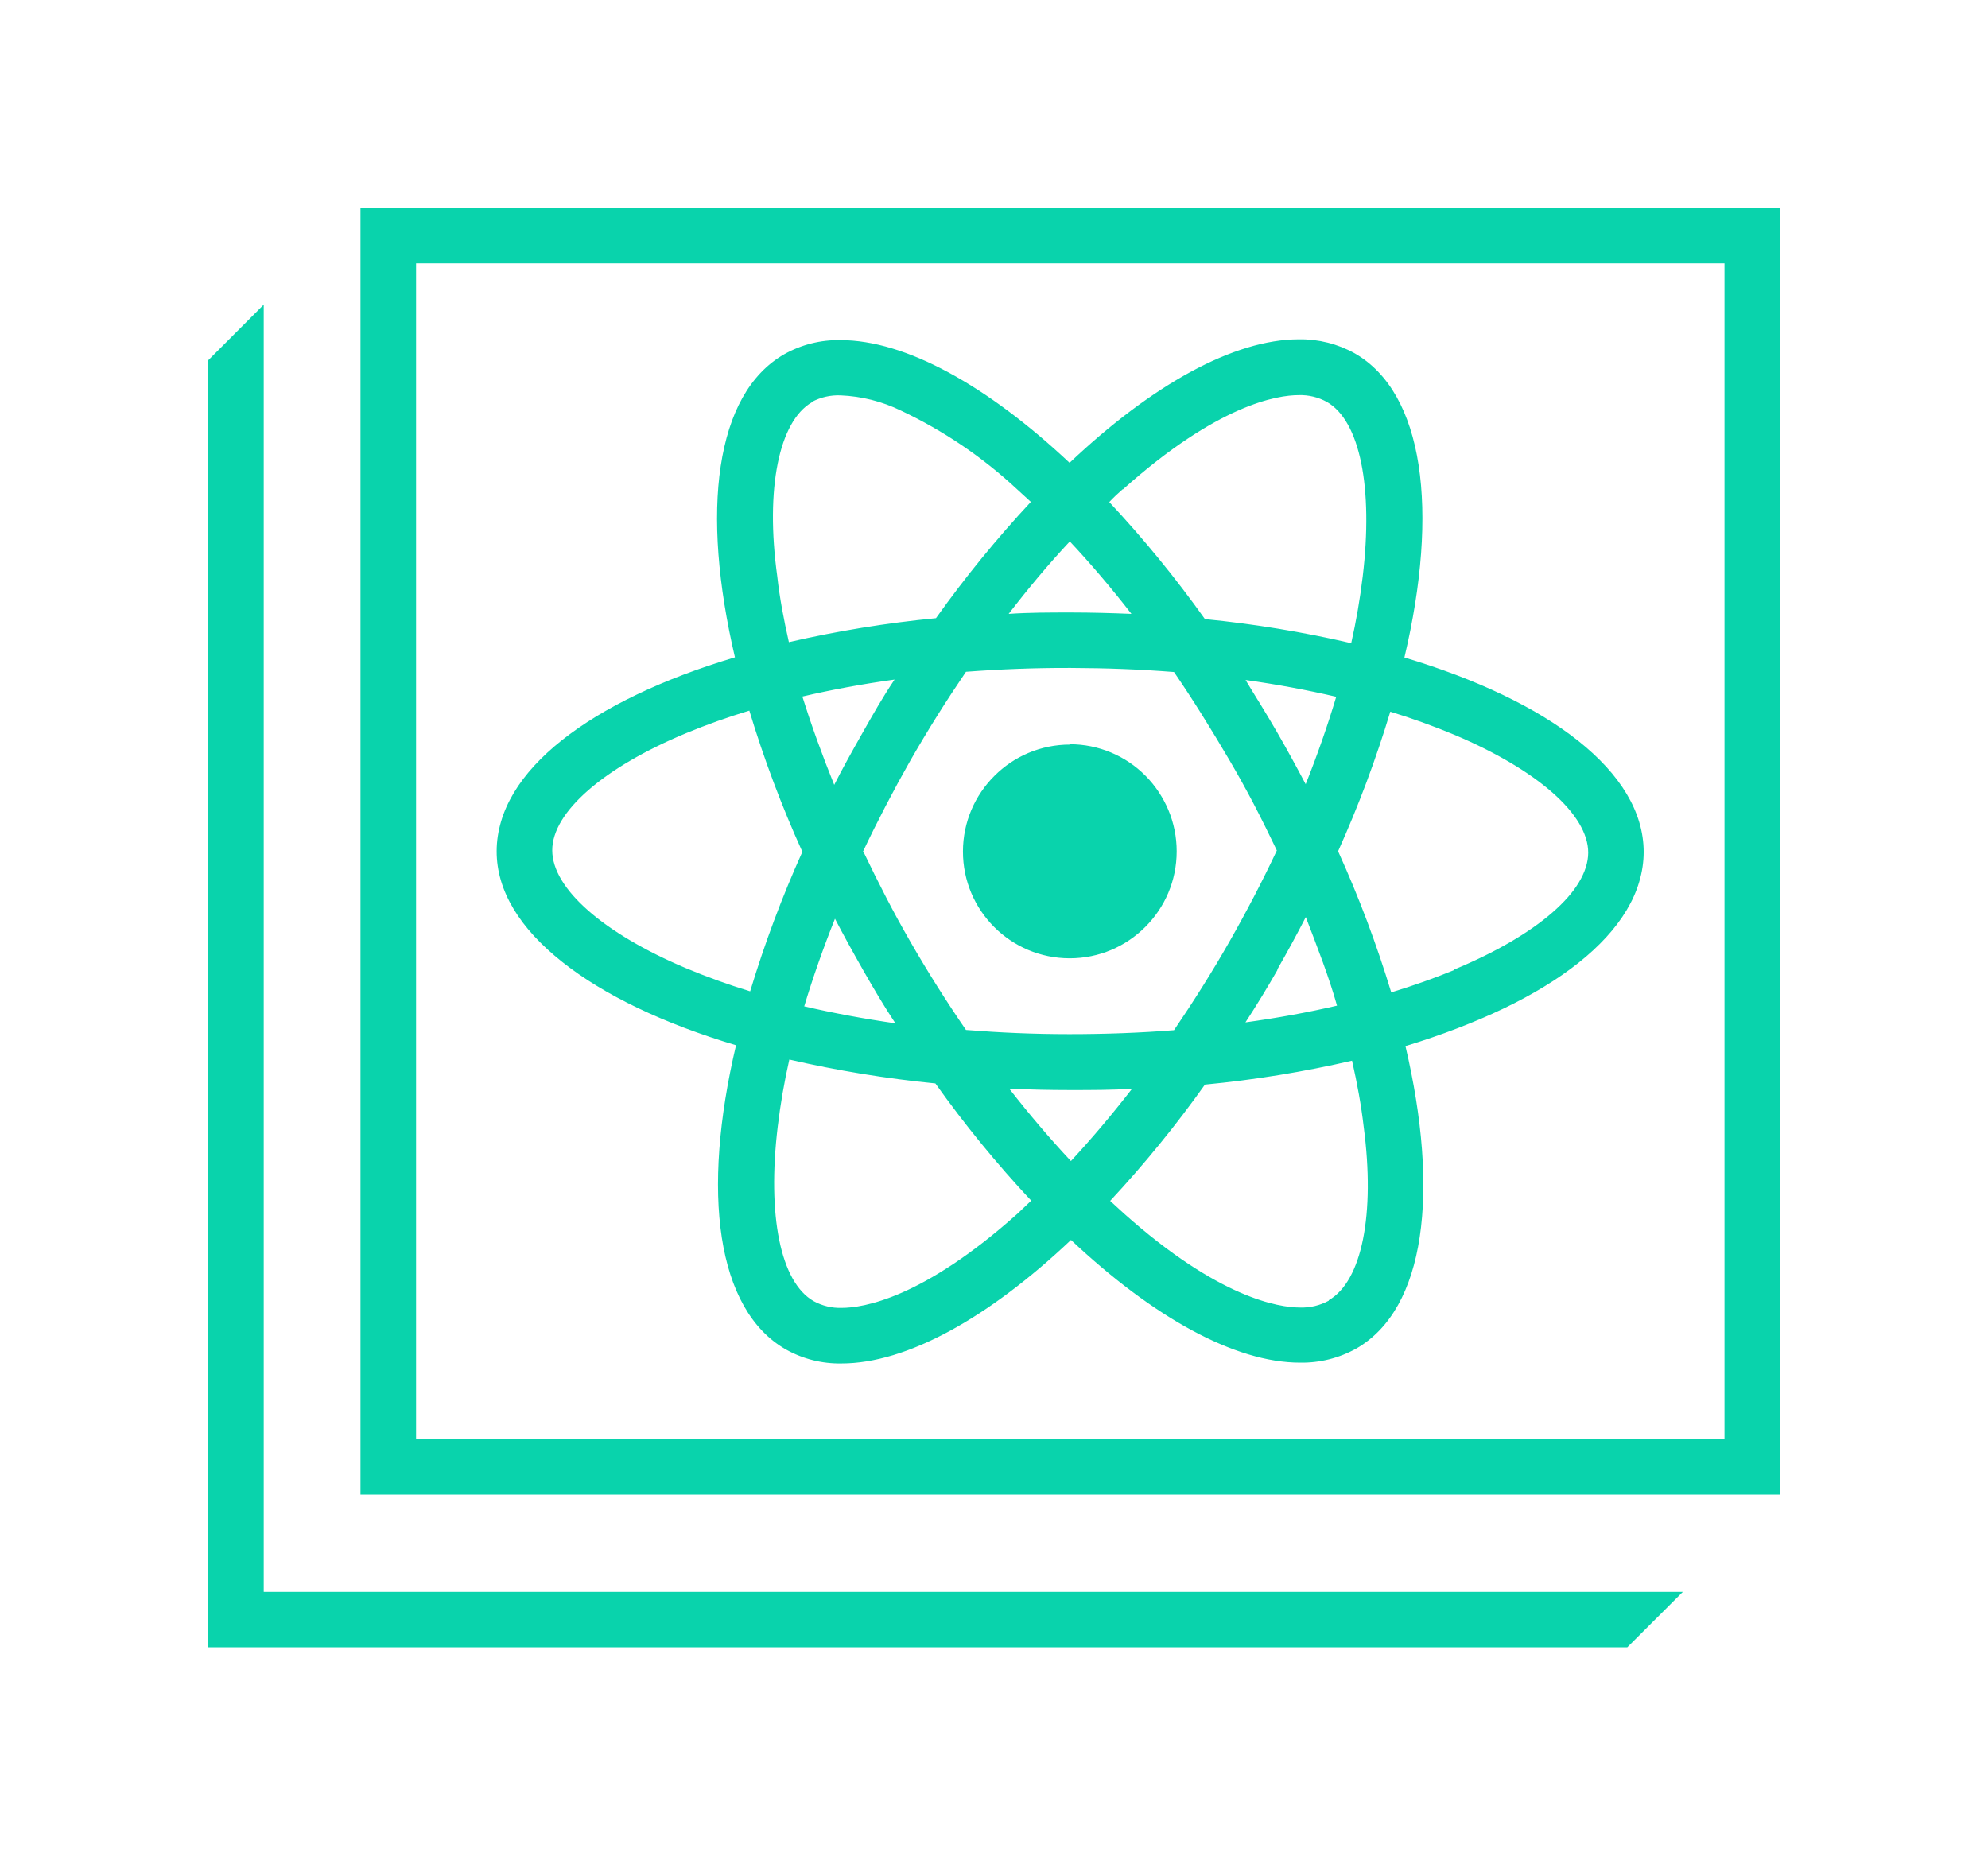
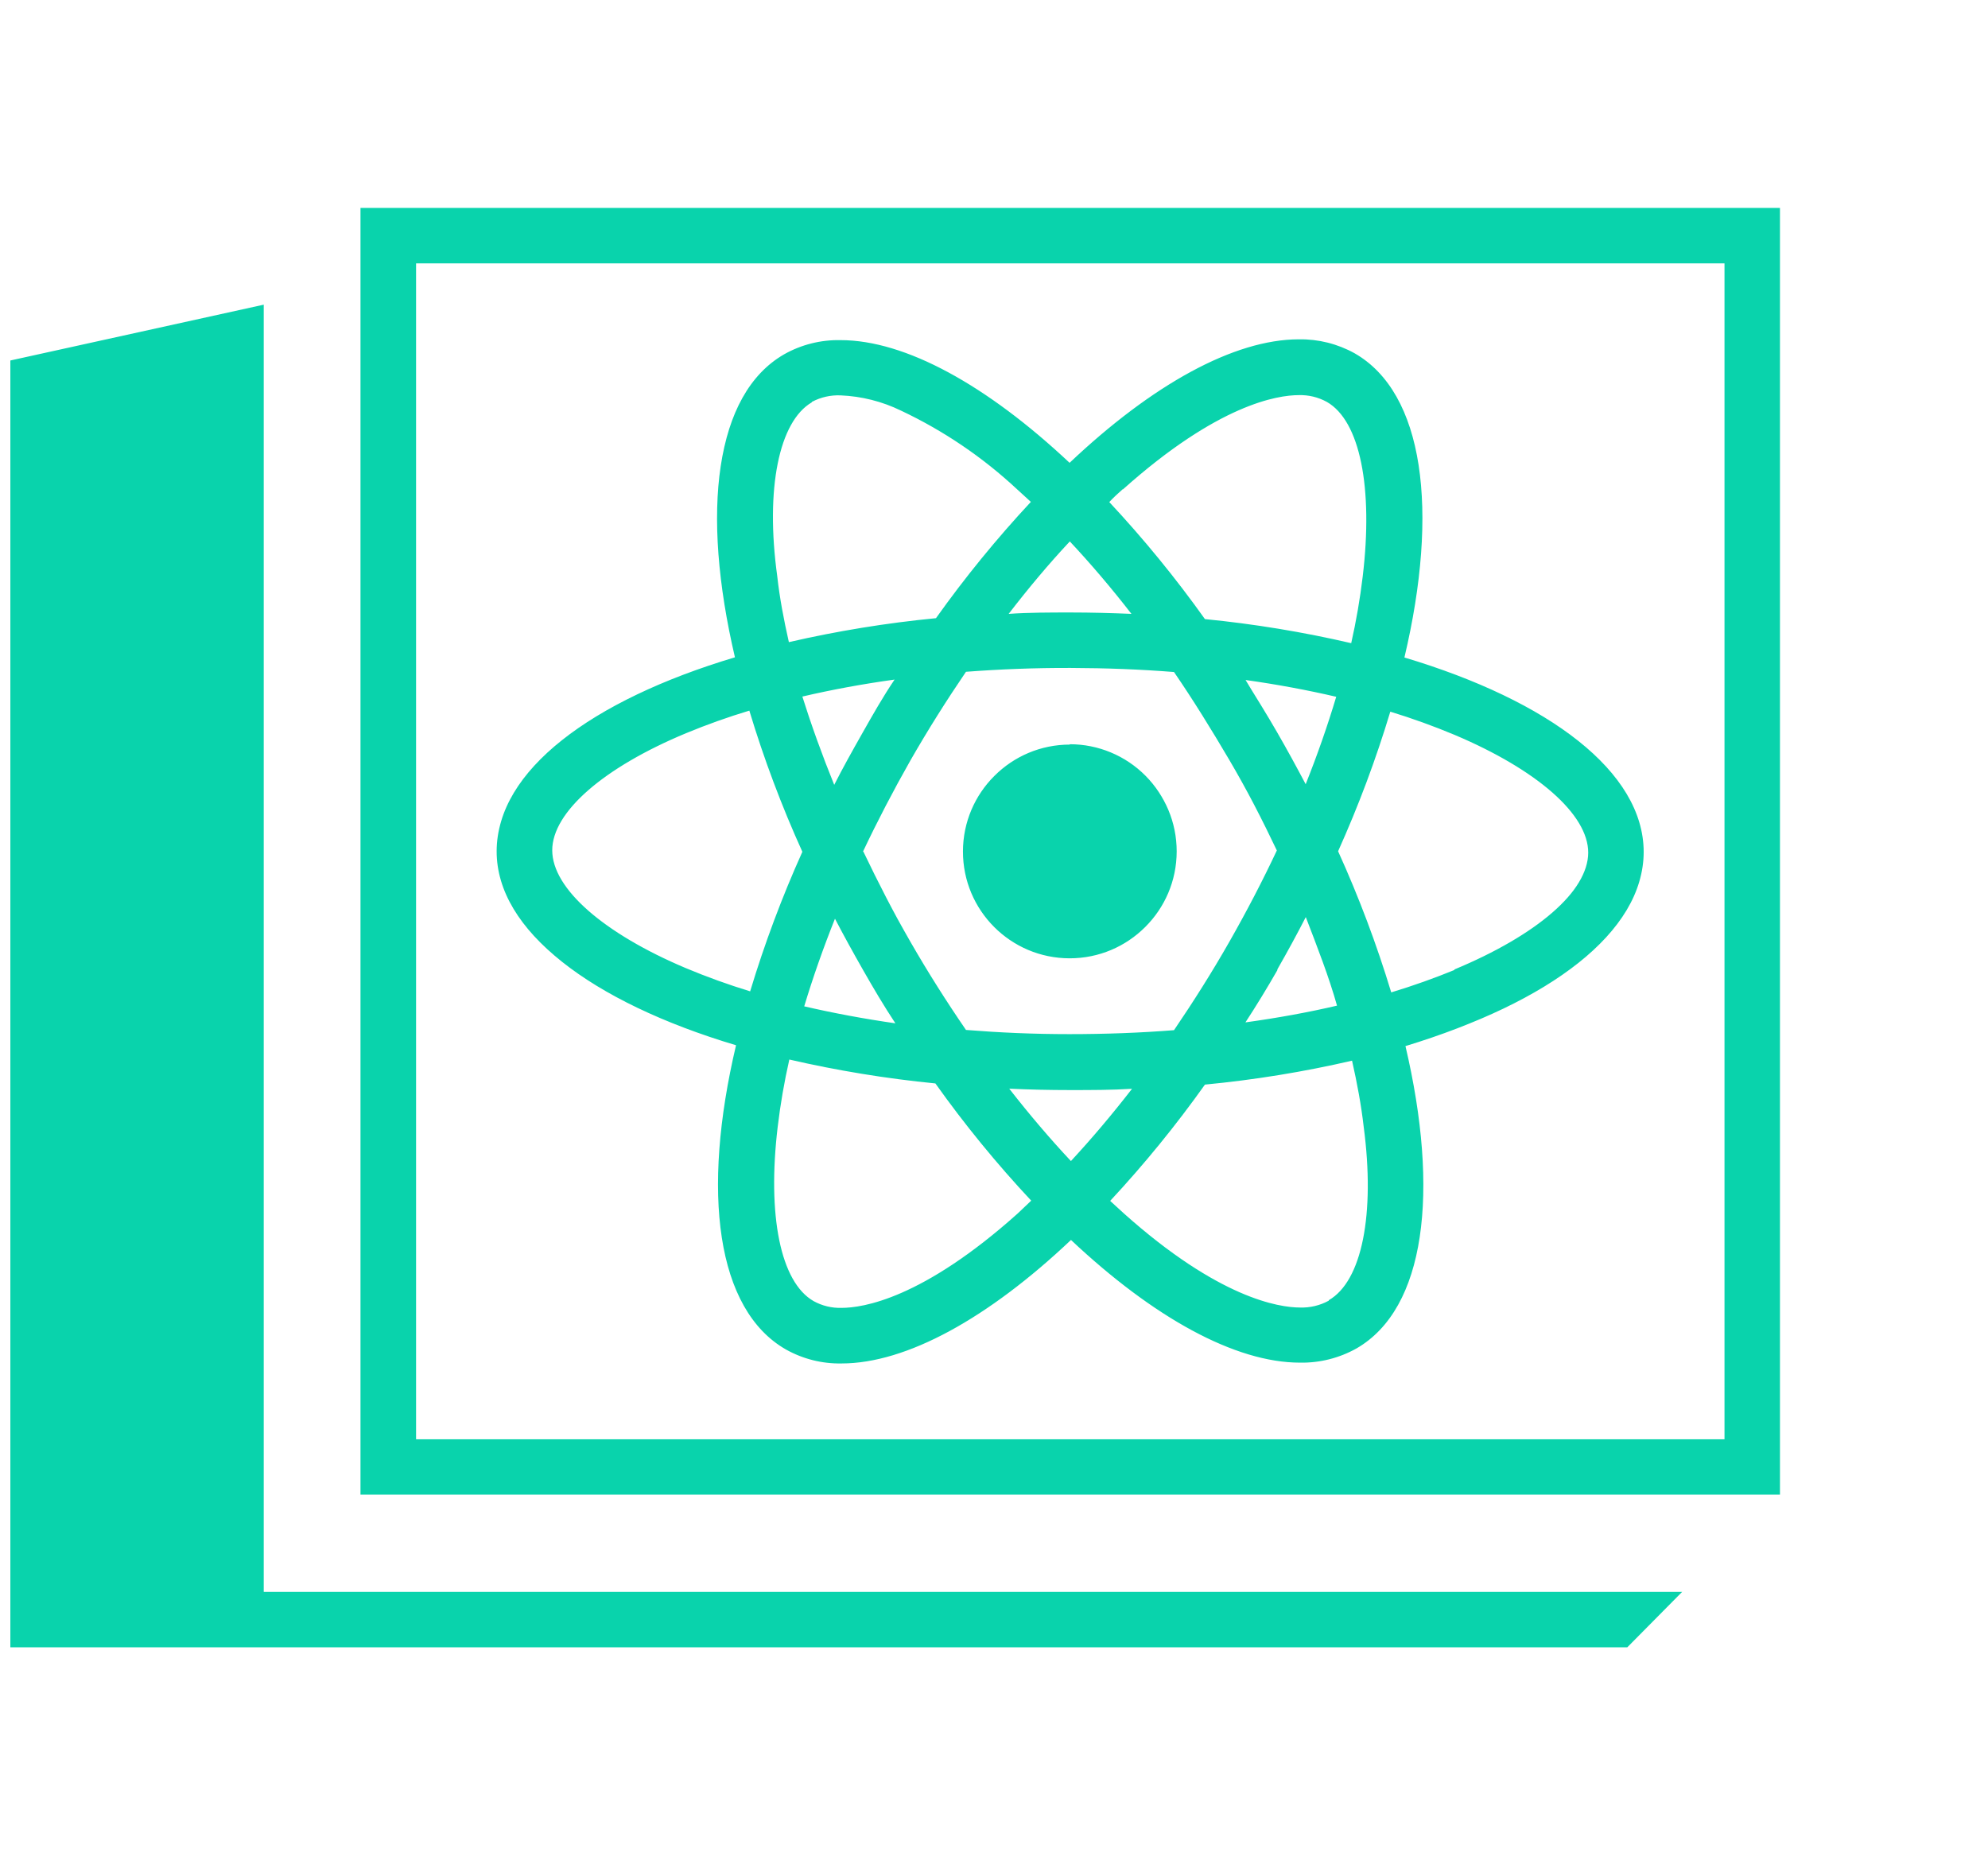
<svg xmlns="http://www.w3.org/2000/svg" viewBox="0 0 170.96 159.93">
  <defs>
    <style>.cls-1{fill:#09d3ac;}</style>
  </defs>
-   <path class="cls-1" d="M141.35,73.27c0-6.89-8.11-13-20.58-16.73,3-12.67,1.69-22.75-4.28-26.16a9.55,9.55,0,0,0-4.79-1.2c-5.57,0-12.61,3.89-19.72,10.62-7.11-6.68-14.13-10.55-19.69-10.55a9.46,9.46,0,0,0-4.86,1.22c-5.94,3.42-7.17,13.44-4.21,26.05-12.41,3.71-20.48,9.77-20.5,16.63s8.12,13,20.59,16.72c-3,12.68-1.7,22.75,4.28,26.16a9.41,9.41,0,0,0,4.78,1.2c5.58,0,12.62-3.89,19.73-10.62,7.1,6.68,14.12,10.55,19.69,10.55a9.59,9.59,0,0,0,4.86-1.22c5.94-3.42,7.16-13.44,4.21-26C133.27,86.18,141.34,80.12,141.35,73.27ZM96.56,42.06c8.19-7.33,13.31-8.12,15.13-8.12h0a4.71,4.71,0,0,1,2.42.58c2.86,1.63,4,7.38,3.09,15a56.73,56.73,0,0,1-1,5.79,97.7,97.7,0,0,0-12.58-2.07,98.47,98.47,0,0,0-8.24-10.08C95.75,42.79,96.15,42.42,96.56,42.06ZM71.77,78.94c.78,1.5,1.61,3,2.47,4.51S76,86.49,77,88c-2.71-.39-5.34-.88-7.84-1.46C69.86,84,70.75,81.5,71.77,78.94ZM69,59.9c2.53-.59,5.18-1.08,7.93-1.46-1,1.48-1.86,3-2.76,4.59s-1.69,3-2.46,4.52Q70.18,63.65,69,59.9Zm5.21,13.34q1.86-3.93,4.09-7.86c1.5-2.62,3.11-5.17,4.77-7.61,2.91-.22,5.91-.34,9-.33s6,.12,8.89.35c1.66,2.42,3.25,5,4.75,7.55s2.88,5.22,4.12,7.83c-1.23,2.62-2.6,5.25-4.08,7.85s-3.11,5.18-4.77,7.62c-2.91.23-5.91.34-9,.34s-6-.13-8.89-.36c-1.66-2.42-3.26-4.94-4.76-7.55S75.5,75.85,74.25,73.24Zm32.86-14.77c2.72.38,5.35.87,7.84,1.45-.74,2.47-1.62,5-2.64,7.55-.79-1.5-1.61-3-2.48-4.51S108,59.93,107.11,58.47Zm2.76,24.92q1.29-2.27,2.46-4.53c1,2.6,2,5.16,2.7,7.66-2.52.59-5.17,1.07-7.92,1.45Q108.52,85.75,109.87,83.39ZM92,46.56c1.8,1.92,3.57,4,5.3,6.23-1.71-.07-3.46-.12-5.23-.12s-3.58,0-5.33.12C88.45,50.57,90.2,48.48,92,46.56Zm-22.18-12A4.82,4.82,0,0,1,72.29,34a13.11,13.11,0,0,1,5.19,1.31,39.07,39.07,0,0,1,10,6.78l1.17,1.07a98.49,98.49,0,0,0-8.16,10,98.88,98.88,0,0,0-12.65,2.06c-.44-1.94-.8-3.84-1-5.67C65.8,42,67,36.24,69.81,34.6ZM64.53,85.26a58.75,58.75,0,0,1-5.54-2c-7.1-3-11.5-6.85-11.5-10.14S51.91,66,59,63.05a57.63,57.63,0,0,1,5.44-1.94A97.93,97.93,0,0,0,69,73.25,98.72,98.72,0,0,0,64.53,85.26Zm23,19.1c-8.19,7.33-13.31,8.11-15.14,8.11a4.69,4.69,0,0,1-2.42-.58c-2.86-1.63-4-7.38-3.09-15a56.07,56.07,0,0,1,1-5.78,99.51,99.51,0,0,0,12.58,2.06,97.17,97.17,0,0,0,8.24,10.08Zm4.57-4.51c-1.8-1.92-3.57-4-5.31-6.23,1.72.08,3.47.12,5.24.12s3.58,0,5.33-.11C95.63,95.85,93.87,97.93,92.09,99.85Zm22.18,12a4.82,4.82,0,0,1-2.48.59c-1.82,0-7-.8-15.16-8.1l-1.17-1.07a98.44,98.44,0,0,0,8.15-10,97,97,0,0,0,12.66-2.06c.44,1.94.79,3.84,1,5.67C118.27,104.42,117.12,110.18,114.27,111.81Zm10.8-28.44c-1.71.7-3.52,1.35-5.44,1.93a98.54,98.54,0,0,0-4.57-12.14,98.1,98.1,0,0,0,4.49-12,58.75,58.75,0,0,1,5.54,2c7.09,3,11.5,6.85,11.49,10.14S132.17,80.42,125.07,83.37ZM92,82.39a9.18,9.18,0,1,0-9.17-9.19A9.17,9.17,0,0,0,92,82.39ZM31,17.88V128.53H153.07V17.88ZM148.3,123.77H35.78V22.65H148.3Zm-85-33.9c-3,12.68-1.7,22.75,4.28,26.16a9.41,9.41,0,0,0,4.78,1.2c5.58,0,12.62-3.89,19.73-10.62,7.1,6.68,14.12,10.55,19.69,10.55a9.59,9.59,0,0,0,4.86-1.22c5.94-3.42,7.16-13.44,4.21-26,12.41-3.72,20.48-9.78,20.49-16.63s-8.11-13-20.58-16.73c3-12.67,1.69-22.75-4.28-26.16a9.55,9.55,0,0,0-4.79-1.2c-5.57,0-12.61,3.89-19.72,10.62-7.11-6.68-14.13-10.55-19.69-10.55a9.46,9.46,0,0,0-4.86,1.22c-5.94,3.42-7.17,13.44-4.21,26.05-12.41,3.71-20.48,9.77-20.5,16.63S50.84,86.13,63.31,89.87Zm24.21,14.49c-8.19,7.33-13.31,8.11-15.14,8.11a4.69,4.69,0,0,1-2.42-.58c-2.86-1.63-4-7.38-3.09-15a56.07,56.07,0,0,1,1-5.78,99.51,99.51,0,0,0,12.58,2.06,97.17,97.17,0,0,0,8.24,10.08Zm24.79-36.89c-.79-1.5-1.61-3-2.48-4.51s-1.8-3-2.72-4.49c2.72.38,5.35.87,7.84,1.45C114.21,62.39,113.33,64.92,112.31,67.47Zm2.72,19c-2.52.59-5.17,1.07-7.92,1.45q1.41-2.22,2.76-4.58t2.46-4.53C113.37,81.46,114.28,84,115,86.52Zm-5.21-13.35c-1.23,2.62-2.6,5.25-4.08,7.85s-3.11,5.18-4.77,7.62c-2.91.23-5.91.34-9,.34s-6-.13-8.89-.36c-1.66-2.42-3.26-4.94-4.76-7.55s-2.87-5.22-4.12-7.83q1.86-3.93,4.09-7.86c1.5-2.62,3.11-5.17,4.77-7.61,2.91-.22,5.91-.34,9-.33s6,.12,8.89.35c1.66,2.42,3.25,5,4.75,7.55S108.58,70.56,109.82,73.17ZM77,88c-2.71-.39-5.34-.88-7.84-1.46.74-2.46,1.63-5,2.65-7.55.78,1.5,1.61,3,2.47,4.51S76,86.49,77,88ZM74.21,63c-.87,1.5-1.69,3-2.46,4.52Q70.18,63.65,69,59.9c2.53-.59,5.18-1.08,7.93-1.46C76,59.92,75.11,61.45,74.21,63ZM92.09,99.85c-1.8-1.92-3.57-4-5.31-6.23,1.72.08,3.47.12,5.24.12s3.58,0,5.33-.11C95.63,95.85,93.87,97.93,92.09,99.85Zm22.18,12a4.82,4.82,0,0,1-2.48.59c-1.82,0-7-.8-15.16-8.1l-1.17-1.07a98.44,98.44,0,0,0,8.15-10,97,97,0,0,0,12.66-2.06c.44,1.94.79,3.84,1,5.67C118.27,104.42,117.12,110.18,114.27,111.81Zm5.28-50.66a58.75,58.75,0,0,1,5.54,2c7.09,3,11.5,6.85,11.49,10.14s-4.41,7.16-11.51,10.11c-1.71.7-3.52,1.35-5.44,1.93a98.54,98.54,0,0,0-4.57-12.14A98.1,98.1,0,0,0,119.55,61.15Zm-23-19.09c8.19-7.33,13.31-8.12,15.13-8.12h0a4.71,4.71,0,0,1,2.42.58c2.86,1.63,4,7.38,3.09,15a56.73,56.73,0,0,1-1,5.79,97.7,97.7,0,0,0-12.58-2.07,98.47,98.47,0,0,0-8.24-10.08C95.75,42.79,96.15,42.42,96.56,42.06ZM92,46.56c1.8,1.92,3.57,4,5.3,6.23-1.71-.07-3.46-.12-5.23-.12s-3.58,0-5.33.12C88.45,50.57,90.2,48.48,92,46.56Zm-22.18-12A4.82,4.82,0,0,1,72.29,34a13.11,13.11,0,0,1,5.19,1.31,39.07,39.07,0,0,1,10,6.78l1.17,1.07a98.49,98.49,0,0,0-8.16,10,98.88,98.88,0,0,0-12.65,2.06c-.44-1.94-.8-3.84-1-5.67C65.8,42,67,36.24,69.81,34.6ZM59,63.05a57.63,57.63,0,0,1,5.44-1.94A97.93,97.93,0,0,0,69,73.25a98.72,98.72,0,0,0-4.49,12,58.75,58.75,0,0,1-5.54-2c-7.1-3-11.5-6.85-11.5-10.14S51.91,66,59,63.05Zm33,1a9.18,9.18,0,1,0,9.17,9.19A9.17,9.17,0,0,0,92,64Zm0,0a9.18,9.18,0,1,0,9.17,9.19A9.17,9.17,0,0,0,92,64Zm0,0a9.18,9.18,0,1,0,9.17,9.19A9.17,9.17,0,0,0,92,64Zm49.35,9.24c0-6.89-8.11-13-20.58-16.73,3-12.67,1.69-22.75-4.28-26.16a9.55,9.55,0,0,0-4.79-1.2c-5.57,0-12.61,3.89-19.72,10.62-7.11-6.68-14.13-10.55-19.69-10.55a9.46,9.46,0,0,0-4.86,1.22c-5.94,3.42-7.17,13.44-4.21,26.05-12.41,3.71-20.48,9.77-20.5,16.63s8.12,13,20.59,16.72c-3,12.68-1.7,22.75,4.28,26.16a9.41,9.41,0,0,0,4.78,1.2c5.58,0,12.62-3.89,19.73-10.62,7.1,6.68,14.12,10.55,19.69,10.55a9.59,9.59,0,0,0,4.86-1.22c5.94-3.42,7.16-13.44,4.21-26C133.27,86.18,141.34,80.12,141.35,73.27ZM96.56,42.06c8.19-7.33,13.31-8.12,15.13-8.12h0a4.71,4.71,0,0,1,2.42.58c2.86,1.63,4,7.38,3.09,15a56.73,56.73,0,0,1-1,5.79,97.7,97.7,0,0,0-12.58-2.07,98.47,98.47,0,0,0-8.24-10.08C95.75,42.79,96.15,42.42,96.56,42.06ZM71.77,78.94c.78,1.5,1.61,3,2.47,4.51S76,86.49,77,88c-2.71-.39-5.34-.88-7.84-1.46C69.86,84,70.75,81.5,71.77,78.94ZM69,59.9c2.53-.59,5.18-1.08,7.93-1.46-1,1.48-1.86,3-2.76,4.59s-1.69,3-2.46,4.52Q70.18,63.65,69,59.9Zm5.21,13.34q1.86-3.93,4.09-7.86c1.5-2.62,3.11-5.17,4.77-7.61,2.91-.22,5.91-.34,9-.33s6,.12,8.89.35c1.66,2.42,3.25,5,4.75,7.55s2.88,5.22,4.12,7.83c-1.23,2.62-2.6,5.25-4.08,7.85s-3.11,5.18-4.77,7.62c-2.91.23-5.91.34-9,.34s-6-.13-8.89-.36c-1.66-2.42-3.26-4.94-4.76-7.55S75.5,75.85,74.25,73.24Zm32.86-14.77c2.72.38,5.35.87,7.84,1.45-.74,2.47-1.62,5-2.64,7.55-.79-1.5-1.61-3-2.48-4.51S108,59.93,107.11,58.47Zm2.76,24.92q1.29-2.27,2.46-4.53c1,2.6,2,5.16,2.7,7.66-2.52.59-5.17,1.07-7.92,1.45Q108.52,85.75,109.87,83.39ZM92,46.56c1.8,1.92,3.57,4,5.3,6.23-1.71-.07-3.46-.12-5.23-.12s-3.58,0-5.33.12C88.45,50.57,90.2,48.48,92,46.56Zm-22.18-12A4.82,4.82,0,0,1,72.29,34a13.11,13.11,0,0,1,5.19,1.31,39.07,39.07,0,0,1,10,6.78l1.17,1.07a98.49,98.49,0,0,0-8.16,10,98.88,98.88,0,0,0-12.65,2.06c-.44-1.94-.8-3.84-1-5.67C65.8,42,67,36.24,69.81,34.6ZM64.53,85.26a58.75,58.75,0,0,1-5.54-2c-7.1-3-11.5-6.85-11.5-10.14S51.91,66,59,63.05a57.63,57.63,0,0,1,5.44-1.94A97.93,97.93,0,0,0,69,73.25,98.72,98.72,0,0,0,64.53,85.26Zm23,19.1c-8.19,7.33-13.31,8.11-15.14,8.11a4.69,4.69,0,0,1-2.42-.58c-2.86-1.63-4-7.38-3.09-15a56.07,56.07,0,0,1,1-5.78,99.51,99.51,0,0,0,12.58,2.06,97.17,97.17,0,0,0,8.24,10.08Zm4.57-4.51c-1.8-1.92-3.57-4-5.31-6.23,1.72.08,3.47.12,5.24.12s3.58,0,5.33-.11C95.63,95.85,93.87,97.93,92.09,99.85Zm22.18,12a4.82,4.82,0,0,1-2.48.59c-1.82,0-7-.8-15.16-8.1l-1.17-1.07a98.44,98.44,0,0,0,8.15-10,97,97,0,0,0,12.66-2.06c.44,1.94.79,3.84,1,5.67C118.27,104.42,117.12,110.18,114.27,111.81Zm10.8-28.44c-1.71.7-3.52,1.35-5.44,1.93a98.54,98.54,0,0,0-4.57-12.14,98.1,98.1,0,0,0,4.49-12,58.75,58.75,0,0,1,5.54,2c7.09,3,11.5,6.85,11.49,10.14S132.17,80.42,125.07,83.37ZM92,82.39a9.18,9.18,0,1,0-9.17-9.19A9.17,9.17,0,0,0,92,82.39Zm-69.32,54.5V26.2L17.89,31V141.66H139.94l4.78-4.77Z" />
+   <path class="cls-1" d="M141.35,73.27c0-6.89-8.11-13-20.58-16.73,3-12.67,1.69-22.75-4.28-26.16a9.55,9.55,0,0,0-4.79-1.2c-5.57,0-12.61,3.89-19.72,10.62-7.11-6.68-14.13-10.55-19.69-10.55a9.46,9.46,0,0,0-4.86,1.22c-5.94,3.42-7.17,13.44-4.21,26.05-12.41,3.71-20.48,9.77-20.5,16.63s8.12,13,20.59,16.72c-3,12.68-1.7,22.75,4.28,26.16a9.41,9.41,0,0,0,4.78,1.2c5.58,0,12.62-3.89,19.73-10.62,7.1,6.68,14.12,10.55,19.69,10.55a9.59,9.59,0,0,0,4.86-1.22c5.94-3.42,7.16-13.44,4.21-26C133.27,86.18,141.34,80.12,141.35,73.27ZM96.56,42.06c8.19-7.33,13.31-8.12,15.13-8.12h0a4.71,4.71,0,0,1,2.42.58c2.86,1.63,4,7.38,3.09,15a56.73,56.73,0,0,1-1,5.79,97.7,97.7,0,0,0-12.58-2.07,98.47,98.47,0,0,0-8.24-10.08C95.75,42.79,96.15,42.42,96.56,42.06ZM71.77,78.94c.78,1.5,1.61,3,2.47,4.51S76,86.49,77,88c-2.71-.39-5.34-.88-7.84-1.46C69.86,84,70.75,81.5,71.77,78.94ZM69,59.9c2.53-.59,5.18-1.08,7.93-1.46-1,1.48-1.86,3-2.76,4.59s-1.69,3-2.46,4.52Q70.18,63.65,69,59.9Zm5.21,13.34q1.86-3.93,4.09-7.86c1.5-2.62,3.11-5.17,4.77-7.61,2.91-.22,5.91-.34,9-.33s6,.12,8.89.35c1.66,2.42,3.25,5,4.75,7.55s2.88,5.22,4.12,7.83c-1.23,2.62-2.6,5.25-4.08,7.85s-3.11,5.18-4.77,7.62c-2.91.23-5.91.34-9,.34s-6-.13-8.89-.36c-1.66-2.42-3.26-4.94-4.76-7.55S75.5,75.85,74.25,73.24Zm32.86-14.77c2.72.38,5.35.87,7.84,1.45-.74,2.47-1.62,5-2.64,7.55-.79-1.5-1.61-3-2.48-4.51S108,59.93,107.11,58.47Zm2.76,24.92q1.29-2.27,2.46-4.53c1,2.6,2,5.16,2.7,7.66-2.52.59-5.17,1.07-7.92,1.45Q108.52,85.75,109.87,83.39ZM92,46.56c1.8,1.92,3.57,4,5.3,6.23-1.71-.07-3.46-.12-5.23-.12s-3.58,0-5.33.12C88.45,50.57,90.2,48.48,92,46.56Zm-22.18-12A4.82,4.82,0,0,1,72.29,34a13.11,13.11,0,0,1,5.19,1.31,39.07,39.07,0,0,1,10,6.78l1.17,1.07a98.49,98.49,0,0,0-8.16,10,98.88,98.88,0,0,0-12.65,2.06c-.44-1.94-.8-3.84-1-5.67C65.8,42,67,36.24,69.81,34.6ZM64.53,85.26a58.75,58.75,0,0,1-5.54-2c-7.1-3-11.5-6.85-11.5-10.14S51.91,66,59,63.05a57.63,57.63,0,0,1,5.44-1.94A97.93,97.93,0,0,0,69,73.25,98.72,98.72,0,0,0,64.53,85.26Zm23,19.1c-8.19,7.33-13.31,8.11-15.14,8.11a4.69,4.69,0,0,1-2.42-.58c-2.86-1.63-4-7.38-3.09-15a56.07,56.07,0,0,1,1-5.78,99.51,99.51,0,0,0,12.58,2.06,97.17,97.17,0,0,0,8.24,10.08Zm4.57-4.51c-1.8-1.92-3.57-4-5.31-6.23,1.72.08,3.47.12,5.24.12s3.58,0,5.33-.11C95.63,95.85,93.87,97.93,92.09,99.85Zm22.18,12a4.82,4.82,0,0,1-2.48.59c-1.82,0-7-.8-15.16-8.1l-1.17-1.07a98.44,98.44,0,0,0,8.15-10,97,97,0,0,0,12.66-2.06c.44,1.94.79,3.84,1,5.67C118.27,104.42,117.12,110.18,114.27,111.81Zm10.8-28.44c-1.71.7-3.52,1.35-5.44,1.93a98.54,98.54,0,0,0-4.57-12.14,98.1,98.1,0,0,0,4.49-12,58.75,58.75,0,0,1,5.54,2c7.09,3,11.5,6.85,11.49,10.14S132.17,80.42,125.07,83.37ZM92,82.39a9.18,9.18,0,1,0-9.17-9.19A9.17,9.17,0,0,0,92,82.39ZM31,17.88V128.53H153.07V17.88ZM148.3,123.77H35.78V22.65H148.3Zm-85-33.9c-3,12.68-1.7,22.75,4.28,26.16a9.41,9.41,0,0,0,4.78,1.2c5.58,0,12.62-3.89,19.73-10.62,7.1,6.68,14.12,10.55,19.69,10.55a9.59,9.59,0,0,0,4.86-1.22c5.94-3.42,7.16-13.44,4.21-26,12.41-3.72,20.48-9.78,20.49-16.63s-8.11-13-20.58-16.73c3-12.67,1.69-22.75-4.28-26.16a9.55,9.55,0,0,0-4.79-1.2c-5.57,0-12.61,3.89-19.72,10.62-7.11-6.68-14.13-10.55-19.69-10.55a9.46,9.46,0,0,0-4.86,1.22c-5.94,3.42-7.17,13.44-4.21,26.05-12.41,3.71-20.48,9.77-20.5,16.63S50.84,86.13,63.31,89.87Zm24.21,14.49c-8.19,7.33-13.31,8.11-15.14,8.11a4.69,4.69,0,0,1-2.42-.58c-2.86-1.63-4-7.38-3.09-15a56.07,56.07,0,0,1,1-5.78,99.51,99.51,0,0,0,12.58,2.06,97.17,97.17,0,0,0,8.24,10.08Zm24.79-36.89c-.79-1.5-1.61-3-2.48-4.51s-1.8-3-2.72-4.49c2.72.38,5.35.87,7.84,1.45C114.21,62.39,113.33,64.92,112.31,67.47Zm2.72,19c-2.52.59-5.17,1.07-7.92,1.45q1.41-2.22,2.76-4.58t2.46-4.53C113.37,81.46,114.28,84,115,86.52Zm-5.21-13.35c-1.23,2.62-2.6,5.25-4.08,7.85s-3.11,5.18-4.77,7.62c-2.91.23-5.91.34-9,.34s-6-.13-8.89-.36c-1.66-2.42-3.26-4.94-4.76-7.55s-2.87-5.22-4.12-7.83q1.86-3.93,4.09-7.86c1.5-2.62,3.11-5.17,4.77-7.61,2.91-.22,5.91-.34,9-.33s6,.12,8.89.35c1.66,2.42,3.25,5,4.75,7.55S108.58,70.56,109.82,73.17ZM77,88c-2.71-.39-5.34-.88-7.84-1.46.74-2.46,1.63-5,2.65-7.55.78,1.5,1.61,3,2.47,4.51S76,86.49,77,88ZM74.21,63c-.87,1.5-1.69,3-2.46,4.52Q70.18,63.65,69,59.9c2.53-.59,5.18-1.08,7.93-1.46C76,59.92,75.11,61.45,74.21,63ZM92.09,99.85c-1.8-1.92-3.57-4-5.31-6.23,1.72.08,3.47.12,5.24.12s3.58,0,5.33-.11C95.63,95.85,93.87,97.93,92.09,99.85Zm22.18,12a4.82,4.82,0,0,1-2.48.59c-1.82,0-7-.8-15.16-8.1l-1.17-1.07a98.44,98.44,0,0,0,8.15-10,97,97,0,0,0,12.66-2.06c.44,1.94.79,3.84,1,5.67C118.27,104.42,117.12,110.18,114.27,111.81Zm5.28-50.66a58.75,58.75,0,0,1,5.54,2c7.09,3,11.5,6.85,11.49,10.14s-4.41,7.16-11.51,10.11c-1.71.7-3.52,1.35-5.44,1.93a98.54,98.54,0,0,0-4.57-12.14A98.1,98.1,0,0,0,119.55,61.15Zm-23-19.09c8.19-7.33,13.31-8.12,15.13-8.12h0a4.71,4.71,0,0,1,2.42.58c2.86,1.63,4,7.38,3.09,15a56.73,56.73,0,0,1-1,5.79,97.7,97.7,0,0,0-12.58-2.07,98.47,98.47,0,0,0-8.24-10.08C95.75,42.79,96.15,42.42,96.56,42.06ZM92,46.56c1.8,1.92,3.57,4,5.3,6.23-1.71-.07-3.46-.12-5.23-.12s-3.58,0-5.33.12C88.45,50.57,90.2,48.48,92,46.56Zm-22.18-12A4.82,4.82,0,0,1,72.29,34a13.11,13.11,0,0,1,5.19,1.31,39.07,39.07,0,0,1,10,6.78l1.17,1.07a98.49,98.49,0,0,0-8.16,10,98.88,98.88,0,0,0-12.65,2.06c-.44-1.94-.8-3.84-1-5.67C65.8,42,67,36.24,69.81,34.6ZM59,63.05a57.63,57.63,0,0,1,5.44-1.94A97.93,97.93,0,0,0,69,73.25a98.72,98.72,0,0,0-4.49,12,58.75,58.75,0,0,1-5.54-2c-7.1-3-11.5-6.85-11.5-10.14S51.91,66,59,63.05Zm33,1a9.18,9.18,0,1,0,9.17,9.19A9.17,9.17,0,0,0,92,64Zm0,0a9.18,9.18,0,1,0,9.17,9.19A9.17,9.17,0,0,0,92,64Zm0,0a9.18,9.18,0,1,0,9.17,9.19A9.17,9.17,0,0,0,92,64Zm49.35,9.24c0-6.89-8.11-13-20.58-16.73,3-12.67,1.69-22.75-4.28-26.16a9.55,9.55,0,0,0-4.79-1.2c-5.57,0-12.61,3.89-19.72,10.62-7.11-6.68-14.13-10.55-19.69-10.55a9.46,9.46,0,0,0-4.86,1.22c-5.94,3.42-7.17,13.44-4.21,26.05-12.41,3.71-20.48,9.77-20.5,16.63s8.12,13,20.59,16.72c-3,12.68-1.7,22.75,4.28,26.16a9.41,9.41,0,0,0,4.78,1.2c5.58,0,12.62-3.89,19.73-10.62,7.1,6.68,14.12,10.55,19.69,10.55a9.59,9.59,0,0,0,4.86-1.22c5.94-3.42,7.16-13.44,4.21-26C133.27,86.18,141.34,80.12,141.35,73.27ZM96.56,42.06c8.19-7.33,13.31-8.12,15.13-8.12h0a4.71,4.71,0,0,1,2.42.58c2.86,1.63,4,7.38,3.09,15a56.73,56.73,0,0,1-1,5.79,97.7,97.7,0,0,0-12.58-2.07,98.47,98.47,0,0,0-8.24-10.08C95.75,42.79,96.15,42.42,96.56,42.06ZM71.77,78.94c.78,1.5,1.61,3,2.47,4.51S76,86.49,77,88c-2.71-.39-5.34-.88-7.84-1.46C69.86,84,70.75,81.5,71.77,78.94ZM69,59.9c2.53-.59,5.18-1.08,7.93-1.46-1,1.48-1.86,3-2.76,4.59s-1.69,3-2.46,4.52Q70.18,63.65,69,59.9Zm5.21,13.34q1.86-3.93,4.09-7.86c1.5-2.62,3.11-5.17,4.77-7.61,2.91-.22,5.91-.34,9-.33s6,.12,8.89.35c1.66,2.42,3.25,5,4.75,7.55s2.88,5.22,4.12,7.83c-1.23,2.62-2.6,5.25-4.08,7.85s-3.11,5.18-4.77,7.62c-2.91.23-5.91.34-9,.34s-6-.13-8.89-.36c-1.66-2.42-3.26-4.94-4.76-7.55S75.5,75.85,74.25,73.24Zm32.86-14.77c2.72.38,5.35.87,7.84,1.45-.74,2.47-1.62,5-2.64,7.55-.79-1.5-1.61-3-2.48-4.51S108,59.93,107.11,58.47Zm2.76,24.92q1.29-2.27,2.46-4.53c1,2.6,2,5.16,2.7,7.66-2.52.59-5.17,1.07-7.92,1.45Q108.52,85.75,109.87,83.39ZM92,46.56c1.8,1.92,3.57,4,5.3,6.23-1.71-.07-3.46-.12-5.23-.12s-3.58,0-5.33.12C88.45,50.57,90.2,48.48,92,46.56Zm-22.18-12A4.82,4.82,0,0,1,72.29,34a13.11,13.11,0,0,1,5.19,1.31,39.07,39.07,0,0,1,10,6.78l1.17,1.07a98.49,98.49,0,0,0-8.16,10,98.88,98.88,0,0,0-12.65,2.06c-.44-1.94-.8-3.84-1-5.67C65.8,42,67,36.24,69.81,34.6ZM64.53,85.26a58.75,58.75,0,0,1-5.54-2c-7.1-3-11.5-6.85-11.5-10.14S51.91,66,59,63.05a57.63,57.63,0,0,1,5.44-1.94A97.93,97.93,0,0,0,69,73.25,98.72,98.72,0,0,0,64.53,85.26Zm23,19.1c-8.19,7.33-13.31,8.11-15.14,8.11a4.69,4.69,0,0,1-2.42-.58c-2.86-1.63-4-7.38-3.09-15a56.07,56.07,0,0,1,1-5.78,99.51,99.51,0,0,0,12.58,2.06,97.17,97.17,0,0,0,8.24,10.08Zm4.57-4.51c-1.8-1.92-3.57-4-5.31-6.23,1.72.08,3.47.12,5.24.12s3.58,0,5.33-.11C95.63,95.85,93.87,97.93,92.09,99.85Zm22.18,12a4.82,4.82,0,0,1-2.48.59c-1.82,0-7-.8-15.16-8.1l-1.17-1.07a98.44,98.44,0,0,0,8.15-10,97,97,0,0,0,12.66-2.06c.44,1.94.79,3.84,1,5.67C118.27,104.42,117.12,110.18,114.27,111.81Zm10.8-28.44c-1.71.7-3.52,1.35-5.44,1.93a98.54,98.54,0,0,0-4.57-12.14,98.1,98.1,0,0,0,4.49-12,58.75,58.75,0,0,1,5.54,2c7.09,3,11.5,6.85,11.49,10.14S132.17,80.42,125.07,83.37ZM92,82.39a9.18,9.18,0,1,0-9.17-9.19A9.17,9.17,0,0,0,92,82.39Zm-69.32,54.5V26.2L.89,31V141.66H139.94l4.72-4.77Z" />
</svg>
